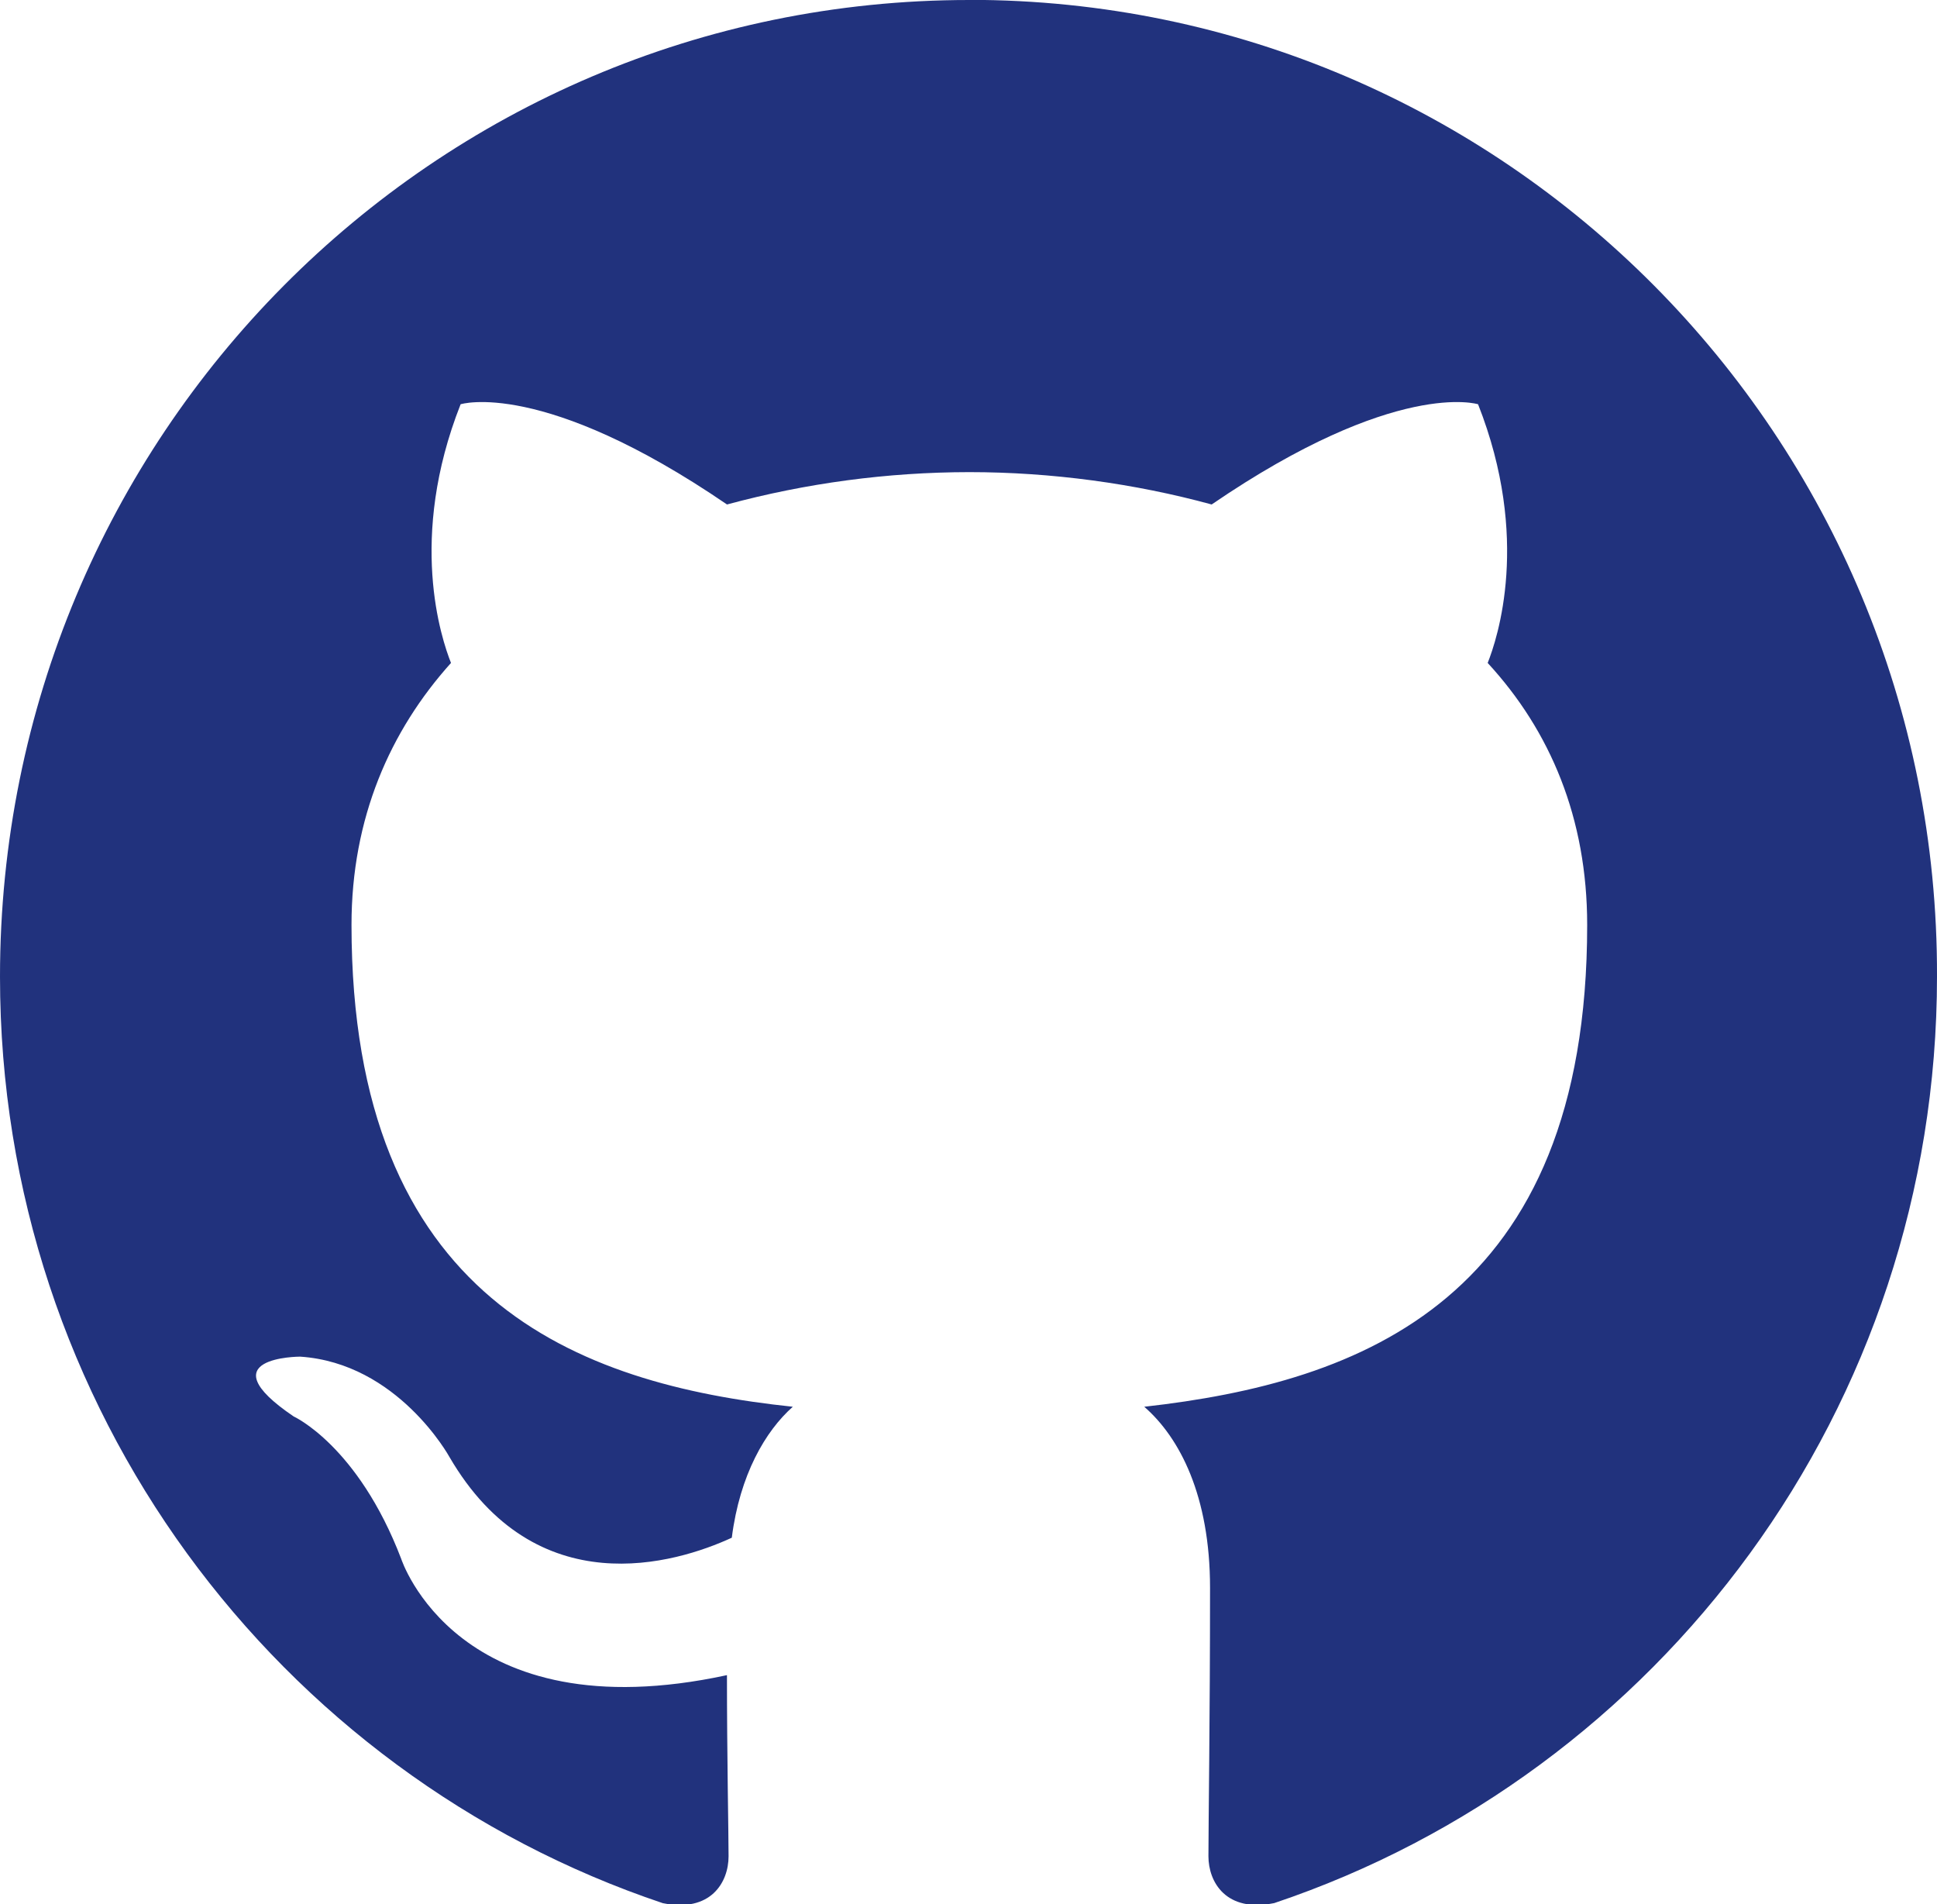
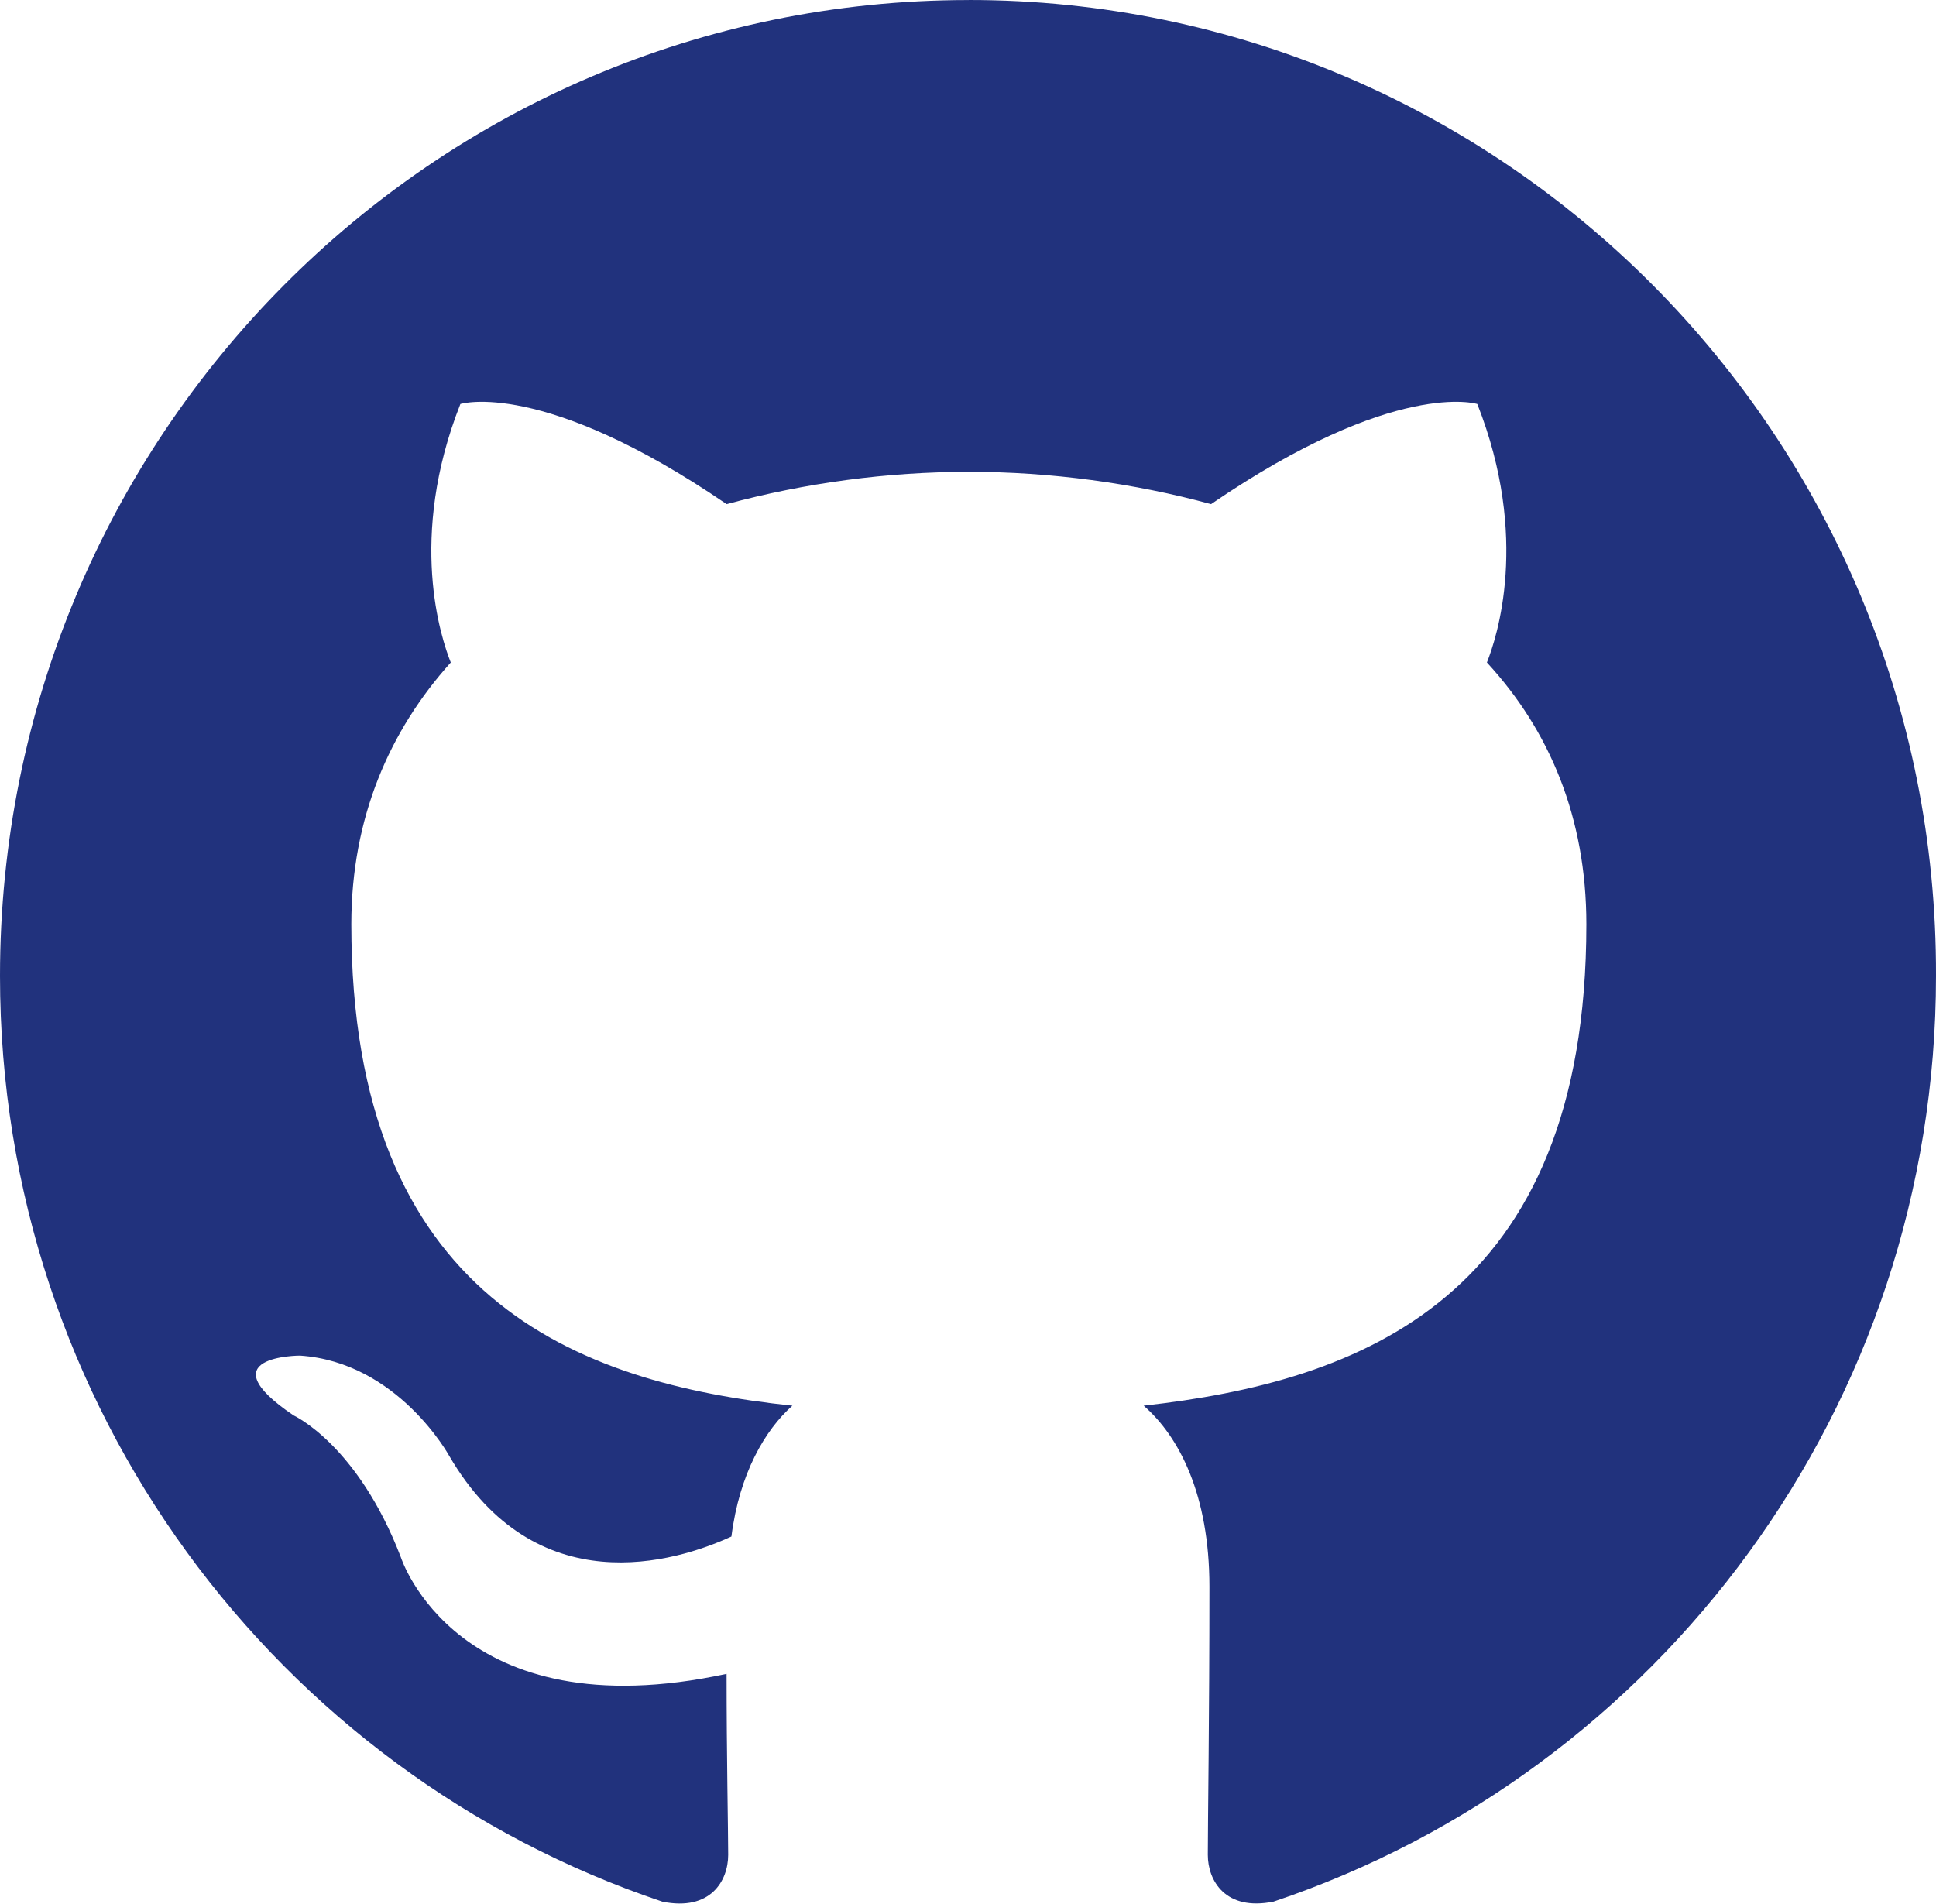
- <svg xmlns="http://www.w3.org/2000/svg" version="1.1">
-   <path d="m15.012 0c-8.302 0-15.012 6.76-15.012 15.124 0 6.685 4.3 12.345 10.265 14.347 0.746 0.151 1.019-0.325 1.019-0.726 0-0.351-0.025-1.552-0.025-2.805-4.176 0.902-5.046-1.803-5.046-1.803-0.671-1.753-1.665-2.203-1.665-2.203-1.367-0.926 0.1-0.926 0.1-0.926 1.516 0.1 2.312 1.552 2.312 1.552 1.342 2.304 3.504 1.653 4.374 1.252 0.124-0.977 0.522-1.653 0.945-2.028-3.331-0.351-6.835-1.653-6.835-7.462 0-1.653 0.596-3.005 1.541-4.056-0.149-0.376-0.671-1.928 0.149-4.006 0 0 1.268-0.401 4.126 1.552a14.433 14.433 0 0 1 3.753-0.501c1.268 0 2.56 0.175 3.753 0.501 2.858-1.953 4.126-1.552 4.126-1.552 0.82 2.078 0.298 3.631 0.149 4.006 0.97 1.052 1.541 2.404 1.541 4.056 0 5.809-3.504 7.086-6.86 7.462 0.547 0.476 1.019 1.377 1.019 2.804 0 2.028-0.025 3.656-0.025 4.156 0 0.401 0.273 0.877 1.019 0.726 5.965-2.003 10.265-7.662 10.265-14.348 0.025-8.364-6.711-15.124-14.988-15.124z" clip-rule="evenodd" fill="#21327d" fill-rule="evenodd" stroke-width=".307" />
+ <svg xmlns="http://www.w3.org/2000/svg" version="1.1" id="svg789" width="30" height="29.5">
+   <defs id="defs793" />
+   <path d="M 15.012,7.6e-4 C 6.71,7.6e-4 0,6.761 0,15.125 c 0,6.685 4.3,12.345 10.265,14.347 0.746,0.151 1.019,-0.325 1.019,-0.726 0,-0.351 -0.025,-1.552 -0.025,-2.805 -4.176,0.902 -5.046,-1.803 -5.046,-1.803 -0.671,-1.753 -1.665,-2.203 -1.665,-2.203 -1.367,-0.926 0.1,-0.926 0.1,-0.926 1.516,0.1 2.312,1.552 2.312,1.552 1.342,2.304 3.504,1.653 4.374,1.252 0.124,-0.977 0.522,-1.653 0.945,-2.028 -3.331,-0.351 -6.835,-1.653 -6.835,-7.462 0,-1.653 0.596,-3.005 1.541,-4.056 -0.149,-0.376 -0.671,-1.928 0.149,-4.006 0,0 1.268,-0.401 4.126,1.552 a 14.433,14.433 0 0 1 3.753,-0.501 c 1.268,0 2.56,0.175 3.753,0.501 2.858,-1.953 4.126,-1.552 4.126,-1.552 0.82,2.078 0.298,3.631 0.149,4.006 0.97,1.052 1.541,2.404 1.541,4.056 0,5.809 -3.504,7.086 -6.86,7.462 0.547,0.476 1.019,1.377 1.019,2.804 0,2.028 -0.025,3.656 -0.025,4.156 0,0.401 0.273,0.877 1.019,0.726 5.965,-2.003 10.265,-7.662 10.265,-14.348 C 30.025,6.761 23.289,0 15.012,0 Z" clip-rule="evenodd" fill="#21327d" fill-rule="evenodd" stroke-width="0.307" id="path787" />
</svg>
